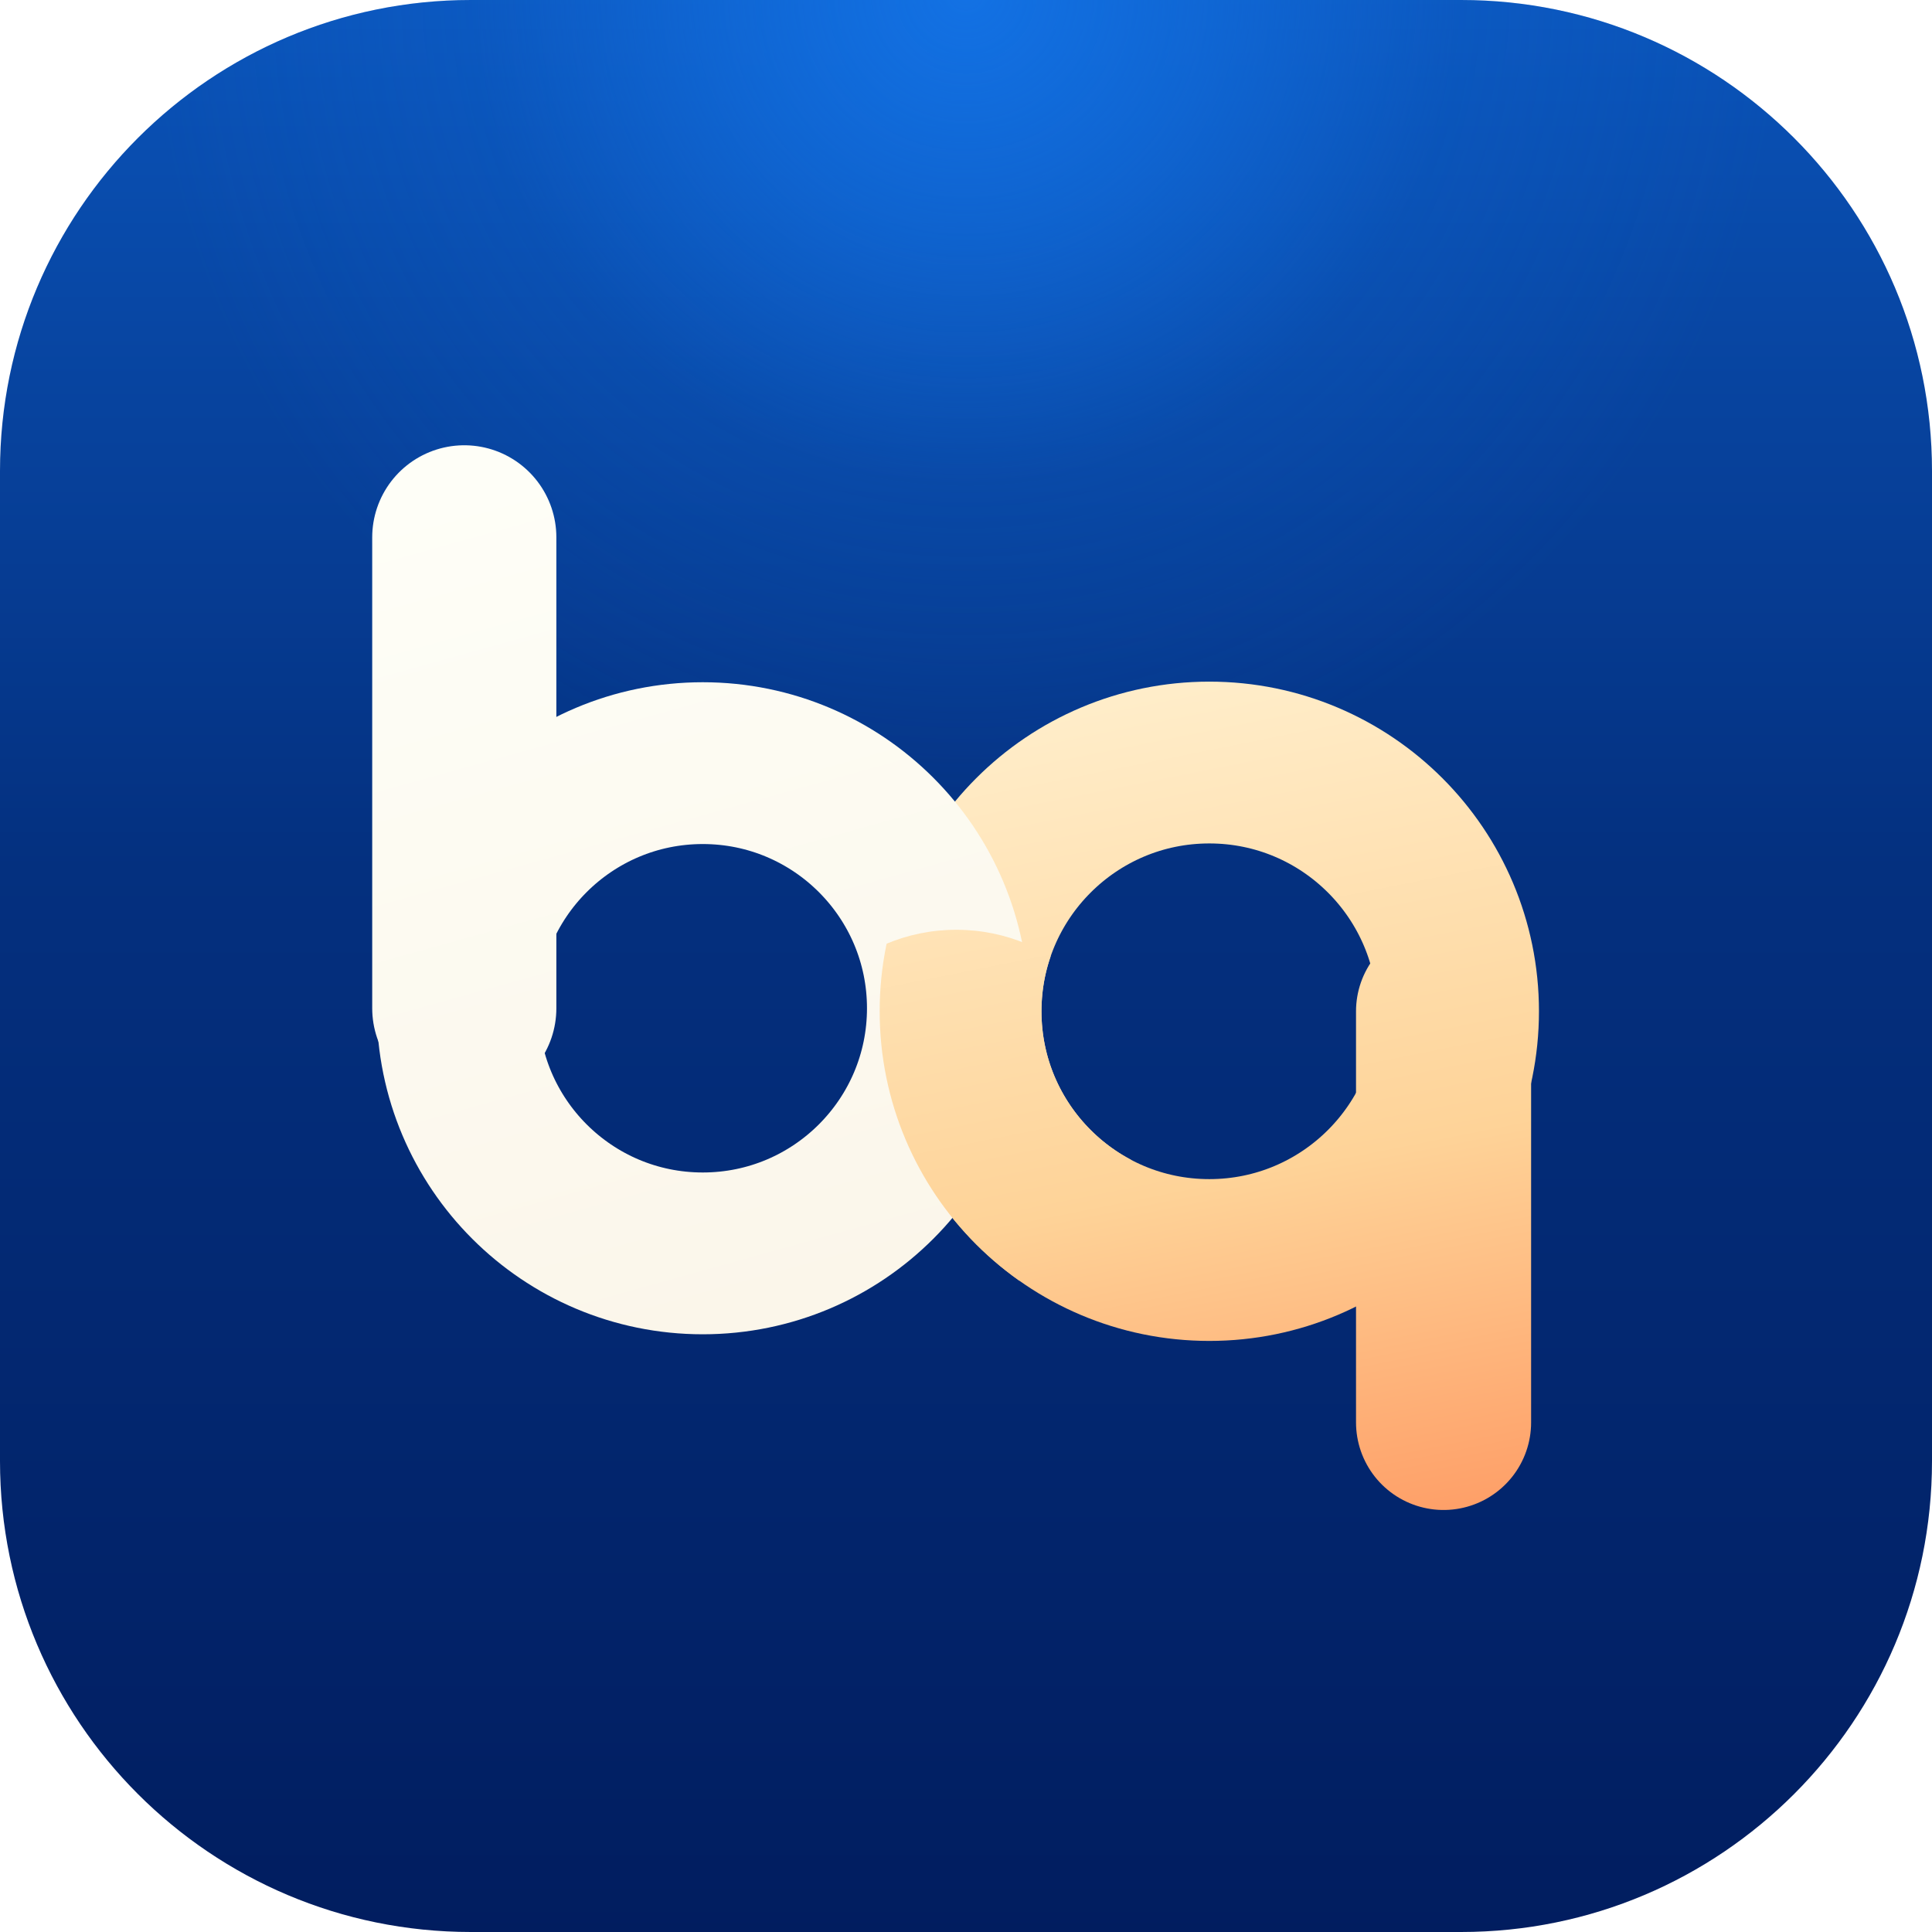
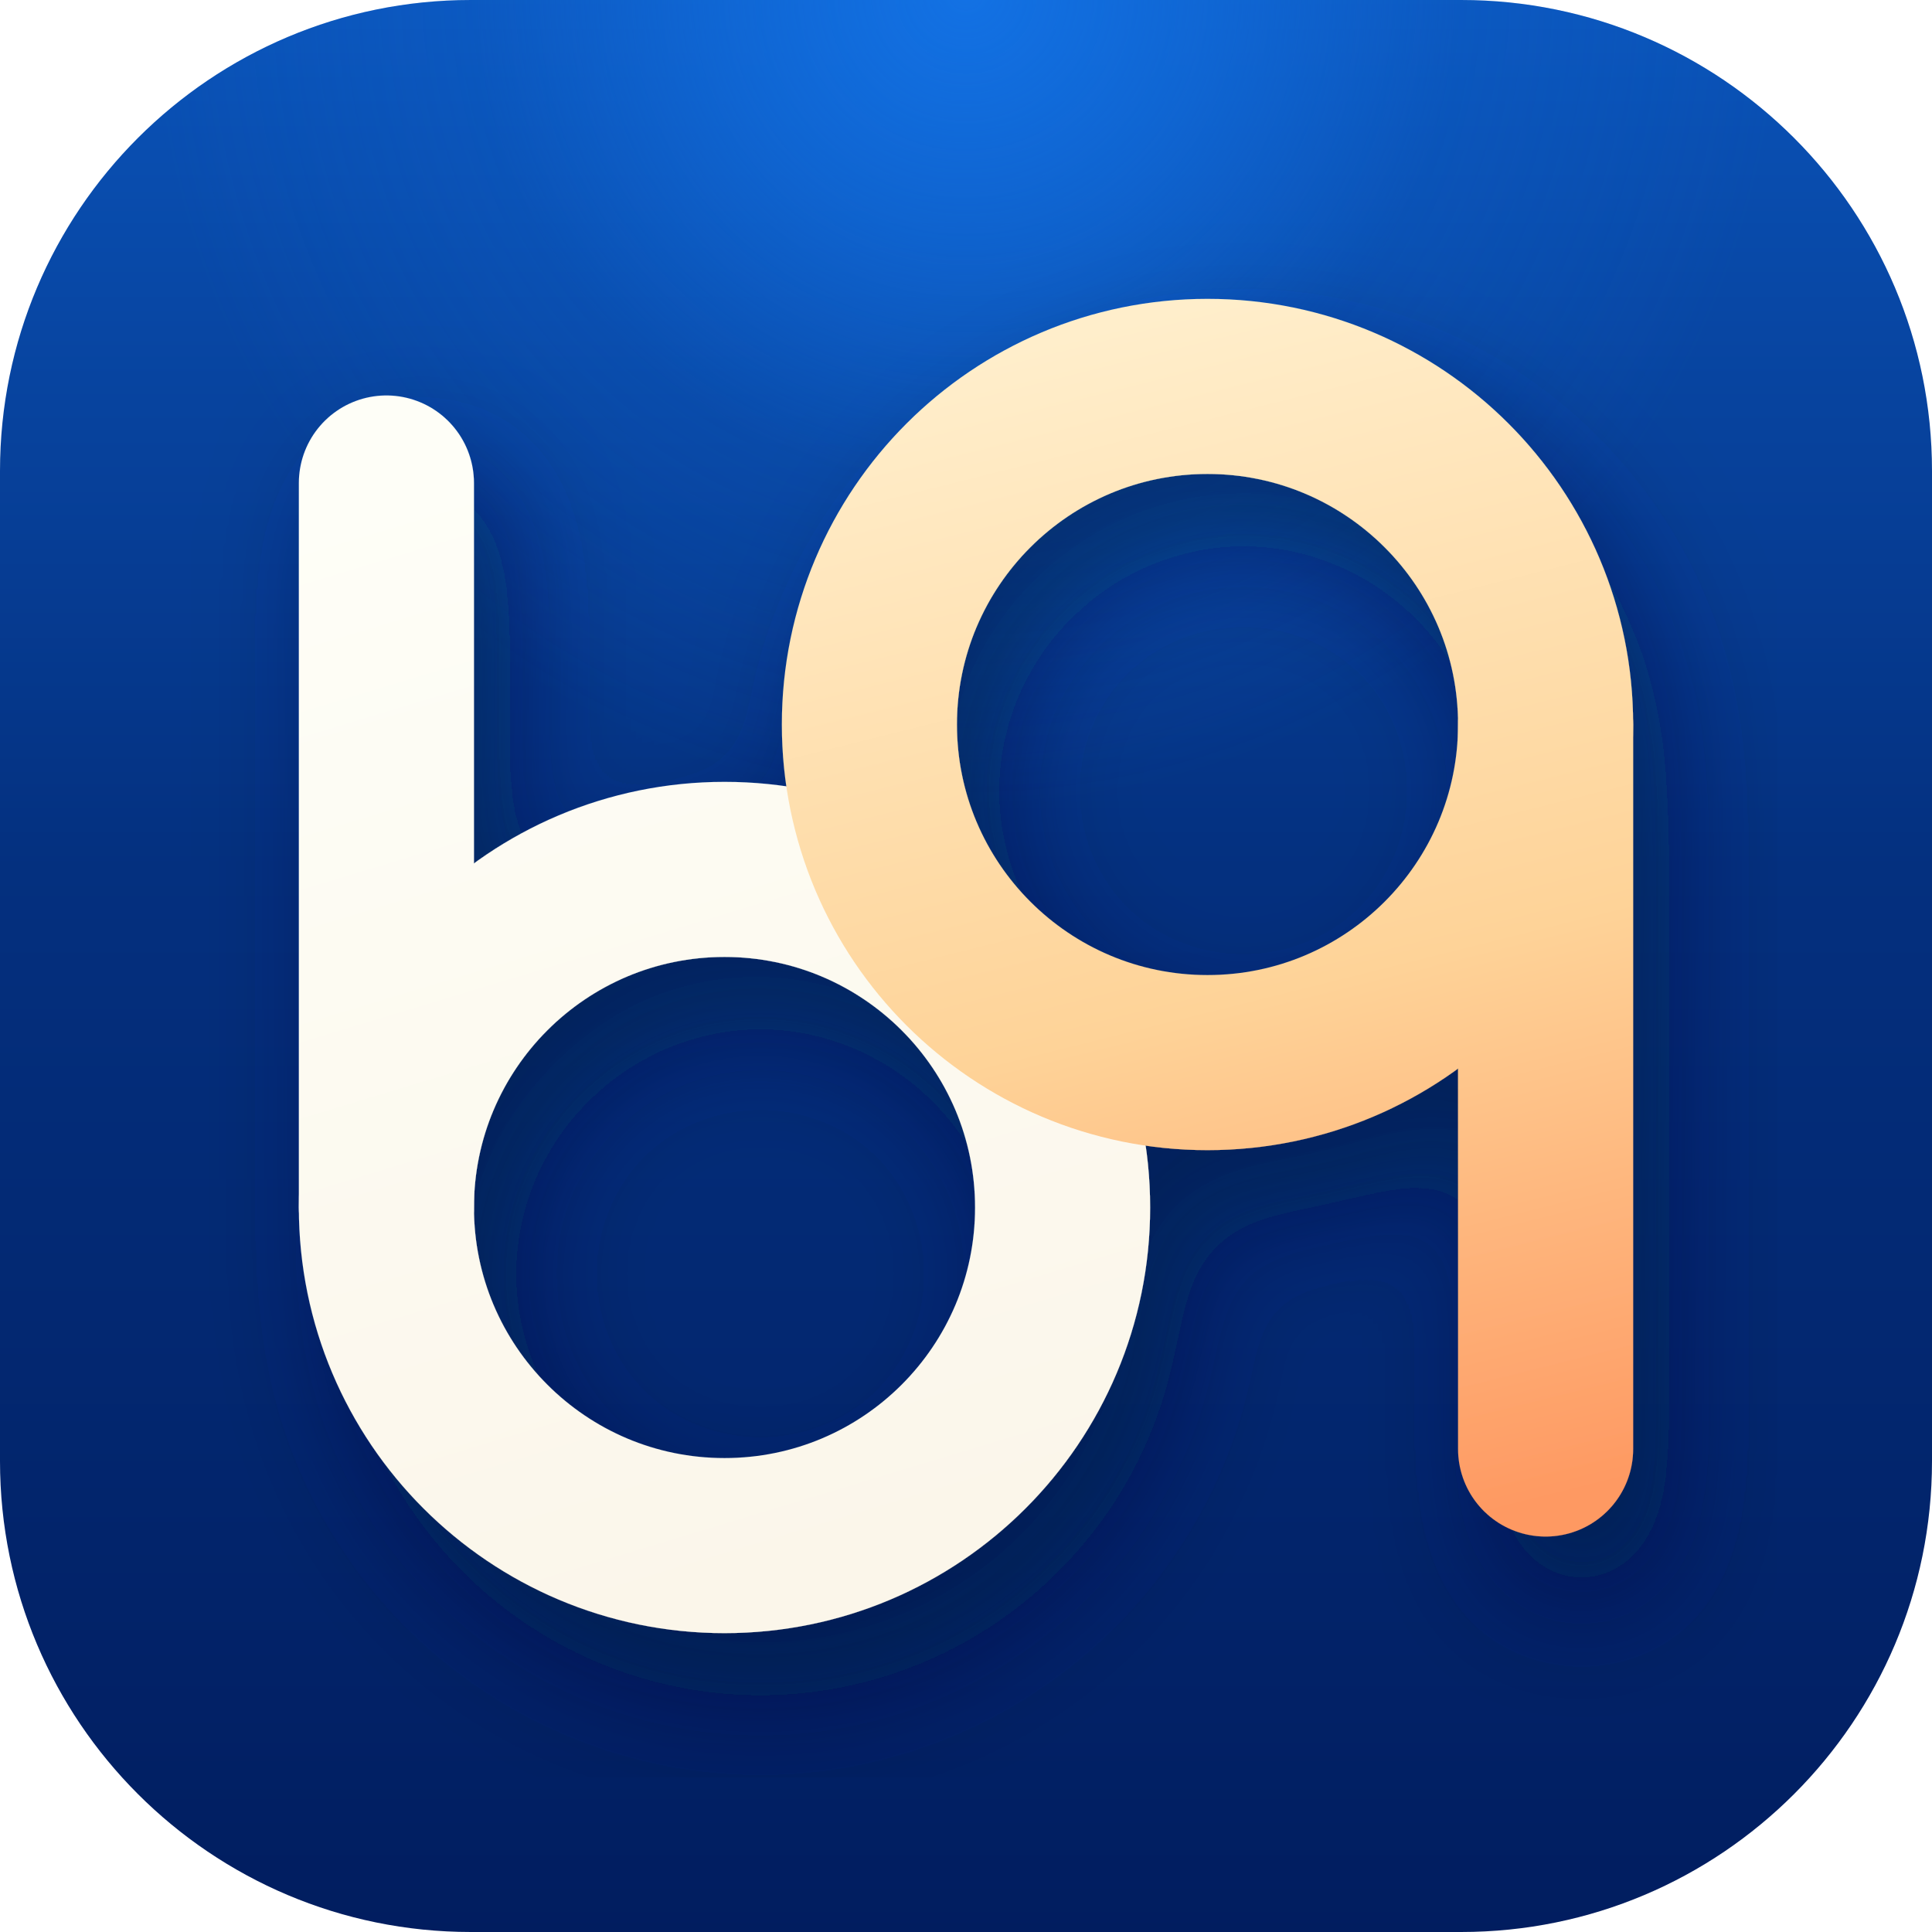
<svg xmlns="http://www.w3.org/2000/svg" viewBox="0 0 32 32">
  <defs>
    <linearGradient id="bg" x1="0" y1="0" x2="0" y2="1">
      <stop offset="0" stop-color="#0A54BA" />
      <stop offset="0.45" stop-color="#04307F" />
      <stop offset="1" stop-color="#011D5F" />
    </linearGradient>
    <radialGradient id="glow" cx="0.5" cy="0" r="0.42">
      <stop offset="0" stop-color="#1373E6" stop-opacity="0.95" />
      <stop offset="0.3" stop-color="#1373E6" stop-opacity="0.6" />
      <stop offset="0.6" stop-color="#1373E6" stop-opacity="0.18" />
      <stop offset="1" stop-color="#1373E6" stop-opacity="0" />
    </radialGradient>
-     <linearGradient id="inkB" gradientUnits="userSpaceOnUse" x1="7.7" y1="8" x2="11.6" y2="22">
+     <linearGradient id="inkB" gradientUnits="userSpaceOnUse" x1="6.4" y1="8" x2="12" y2="26.5">
      <stop offset="0" stop-color="#FEFEF7" />
      <stop offset="1" stop-color="#FBF6EA" />
    </linearGradient>
-     <linearGradient id="inkQ" gradientUnits="userSpaceOnUse" x1="20" y1="11" x2="23" y2="26">
+     <linearGradient id="inkQ" gradientUnits="userSpaceOnUse" x1="20" y1="5" x2="25" y2="25">
      <stop offset="0" stop-color="#FFEECB" />
      <stop offset="0.55" stop-color="#FED398" />
      <stop offset="1" stop-color="#FE9962" />
    </linearGradient>
-     <clipPath id="weaveClip">
-       <circle cx="15.84" cy="18.4" r="3.0" />
-     </clipPath>
+     <filter id="inkShadow" x="-20%" y="-20%" width="140%" height="140%">
+       <feDropShadow dx="0.6" dy="1.1" stdDeviation="1.0" flood-color="#02113A" flood-opacity="0.5" />
+     </filter>
  </defs>
  <rect width="32" height="32" rx="7.8" fill="url(#bg)" />
  <rect width="32" height="32" rx="7.8" fill="url(#glow)" />
-   <g fill="none" stroke-linecap="round">
-     <circle cx="20.03" cy="16.75" r="4.12" stroke="url(#inkQ)" stroke-width="2.68" />
-     <line x1="23.91" y1="16.75" x2="23.91" y2="23.56" stroke="url(#inkQ)" stroke-width="2.9" />
-     <circle cx="11.64" cy="16.7" r="4.06" stroke="url(#inkB)" stroke-width="2.68" />
-     <line x1="7.69" y1="8.9" x2="7.69" y2="16.7" stroke="url(#inkB)" stroke-width="3.05" />
-     <g clip-path="url(#weaveClip)">
-       <circle cx="20.03" cy="16.75" r="4.12" stroke="url(#inkQ)" stroke-width="2.68" />
-     </g>
+   <g fill="none" stroke-linecap="round" stroke-width="2.9" filter="url(#inkShadow)">
+     <line x1="6.4" y1="8" x2="6.4" y2="20" stroke="url(#inkB)" />
+     <line x1="25.6" y1="12" x2="25.6" y2="24" stroke="url(#inkQ)" />
+     <circle cx="12" cy="20" r="5.6" stroke="url(#inkB)" />
+     <circle cx="20" cy="12" r="5.6" stroke="url(#inkQ)" />
  </g>
</svg>
